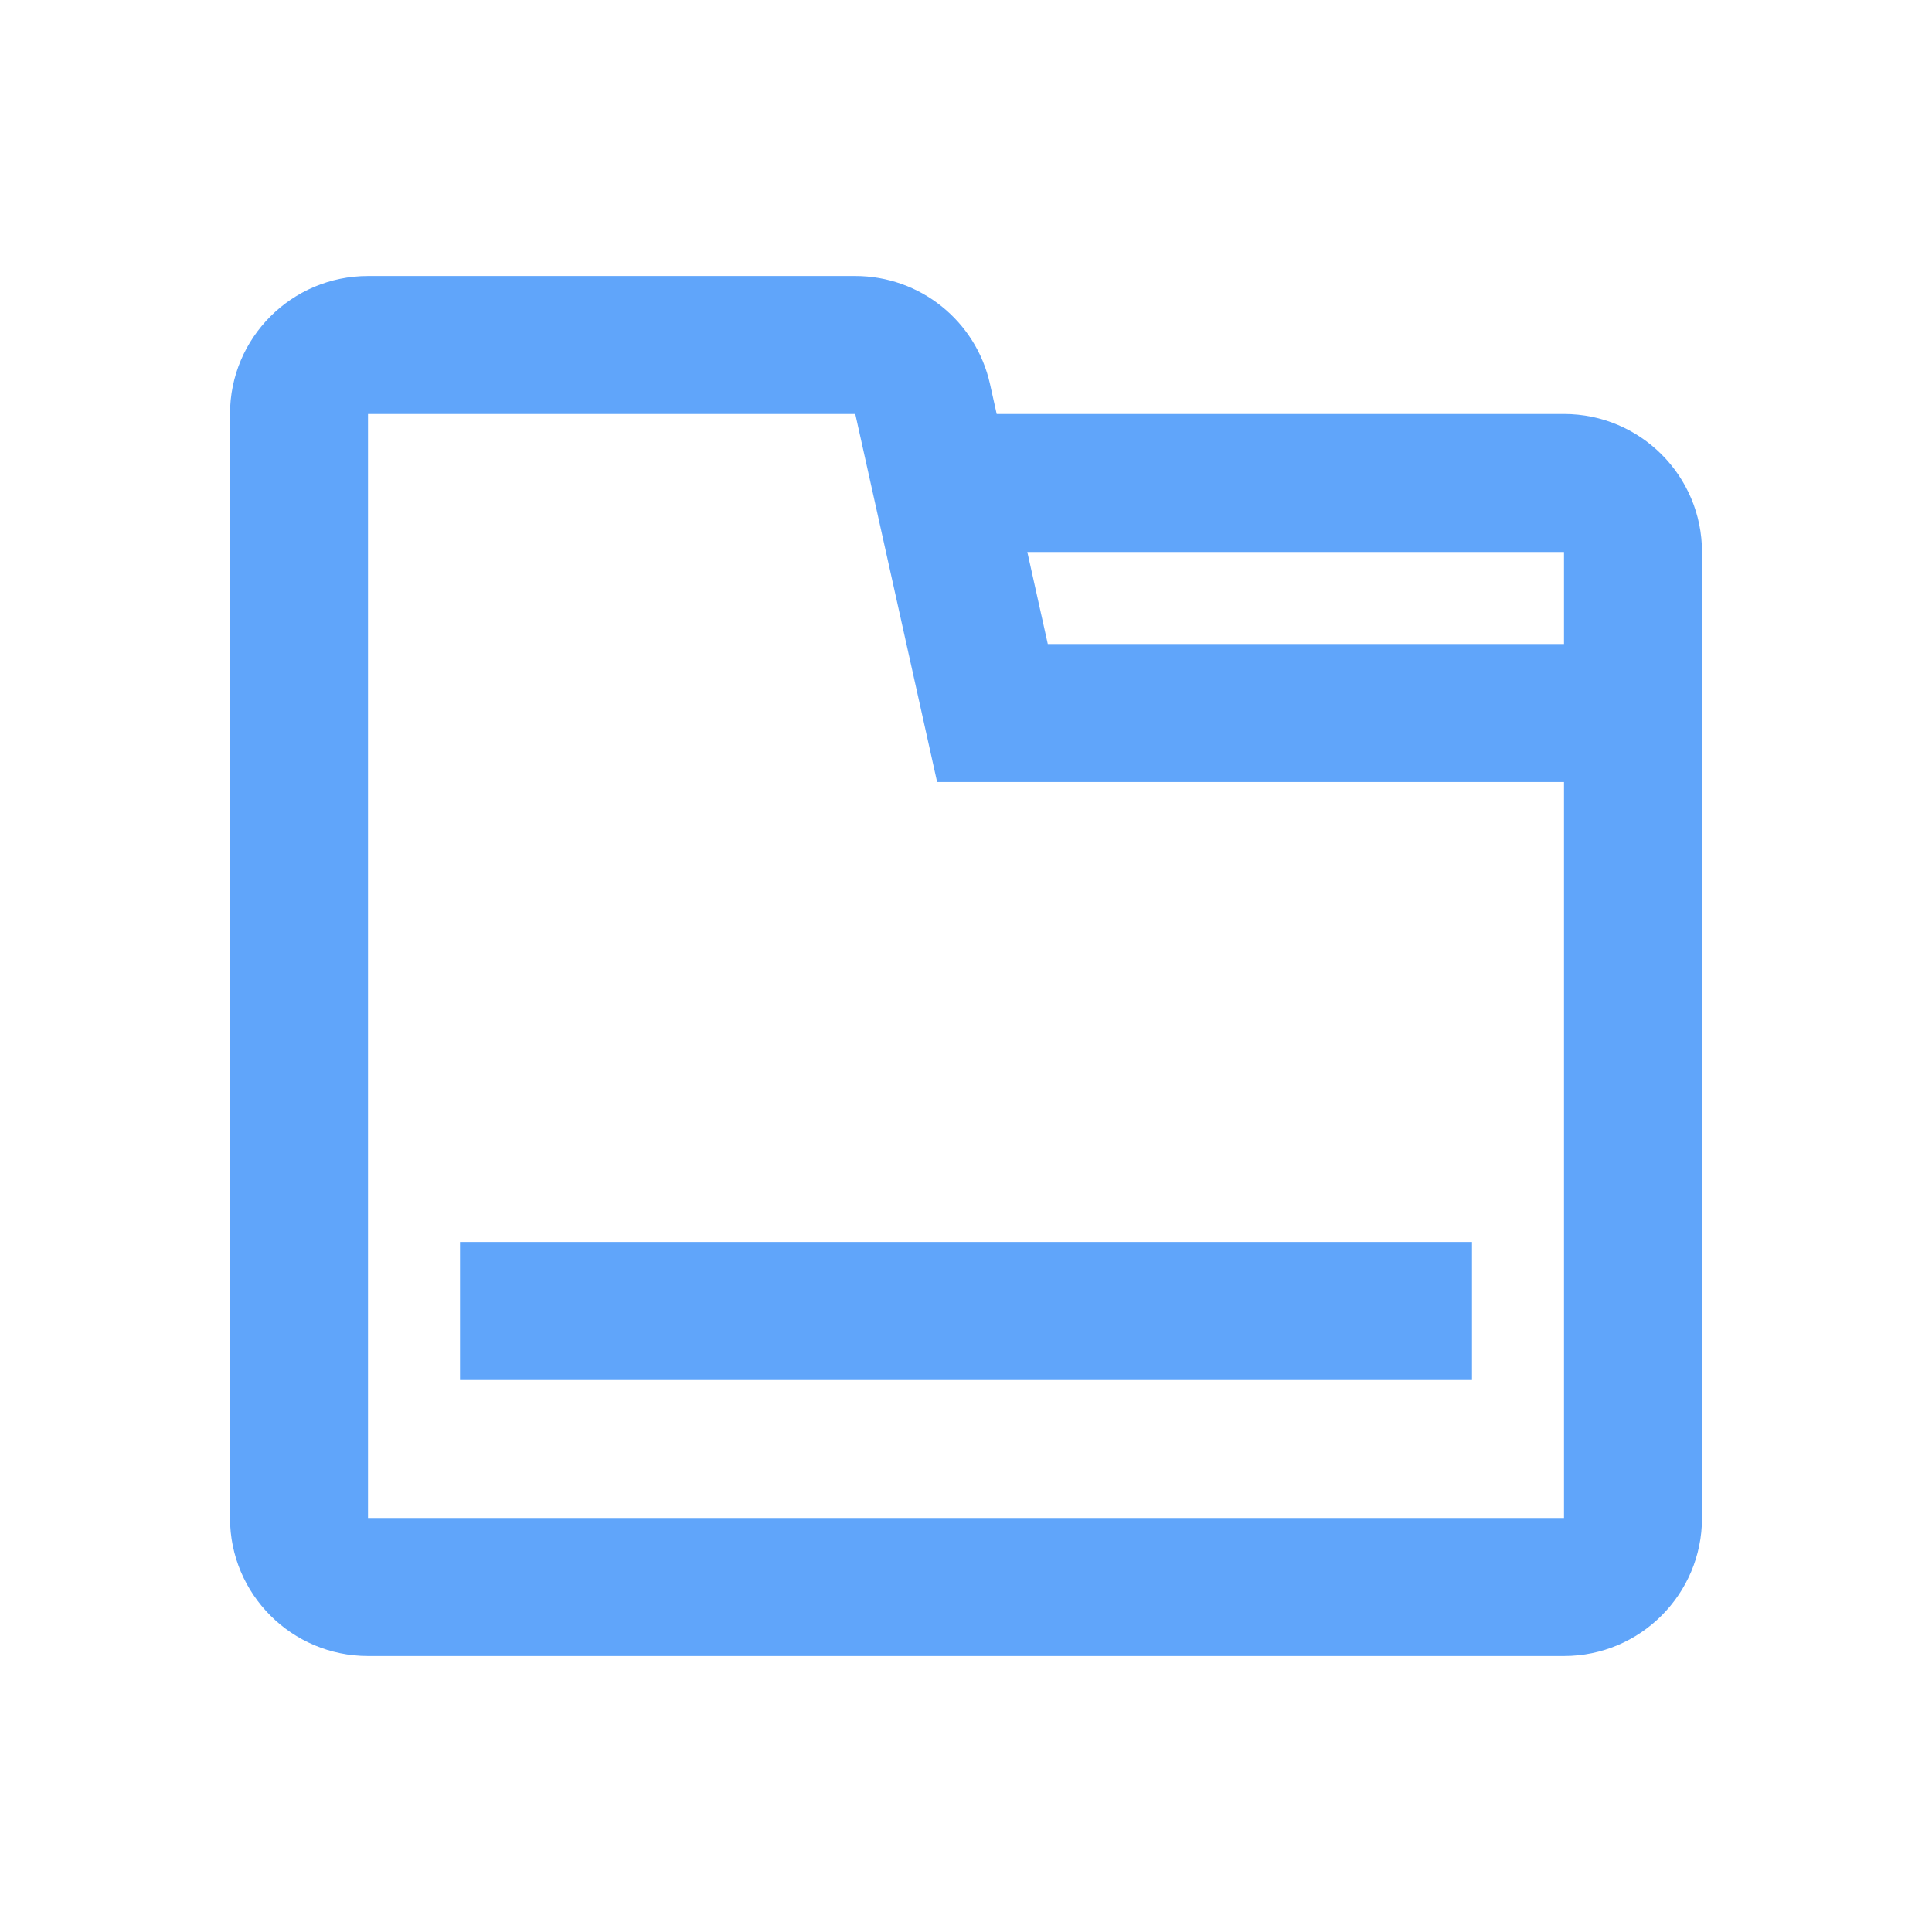
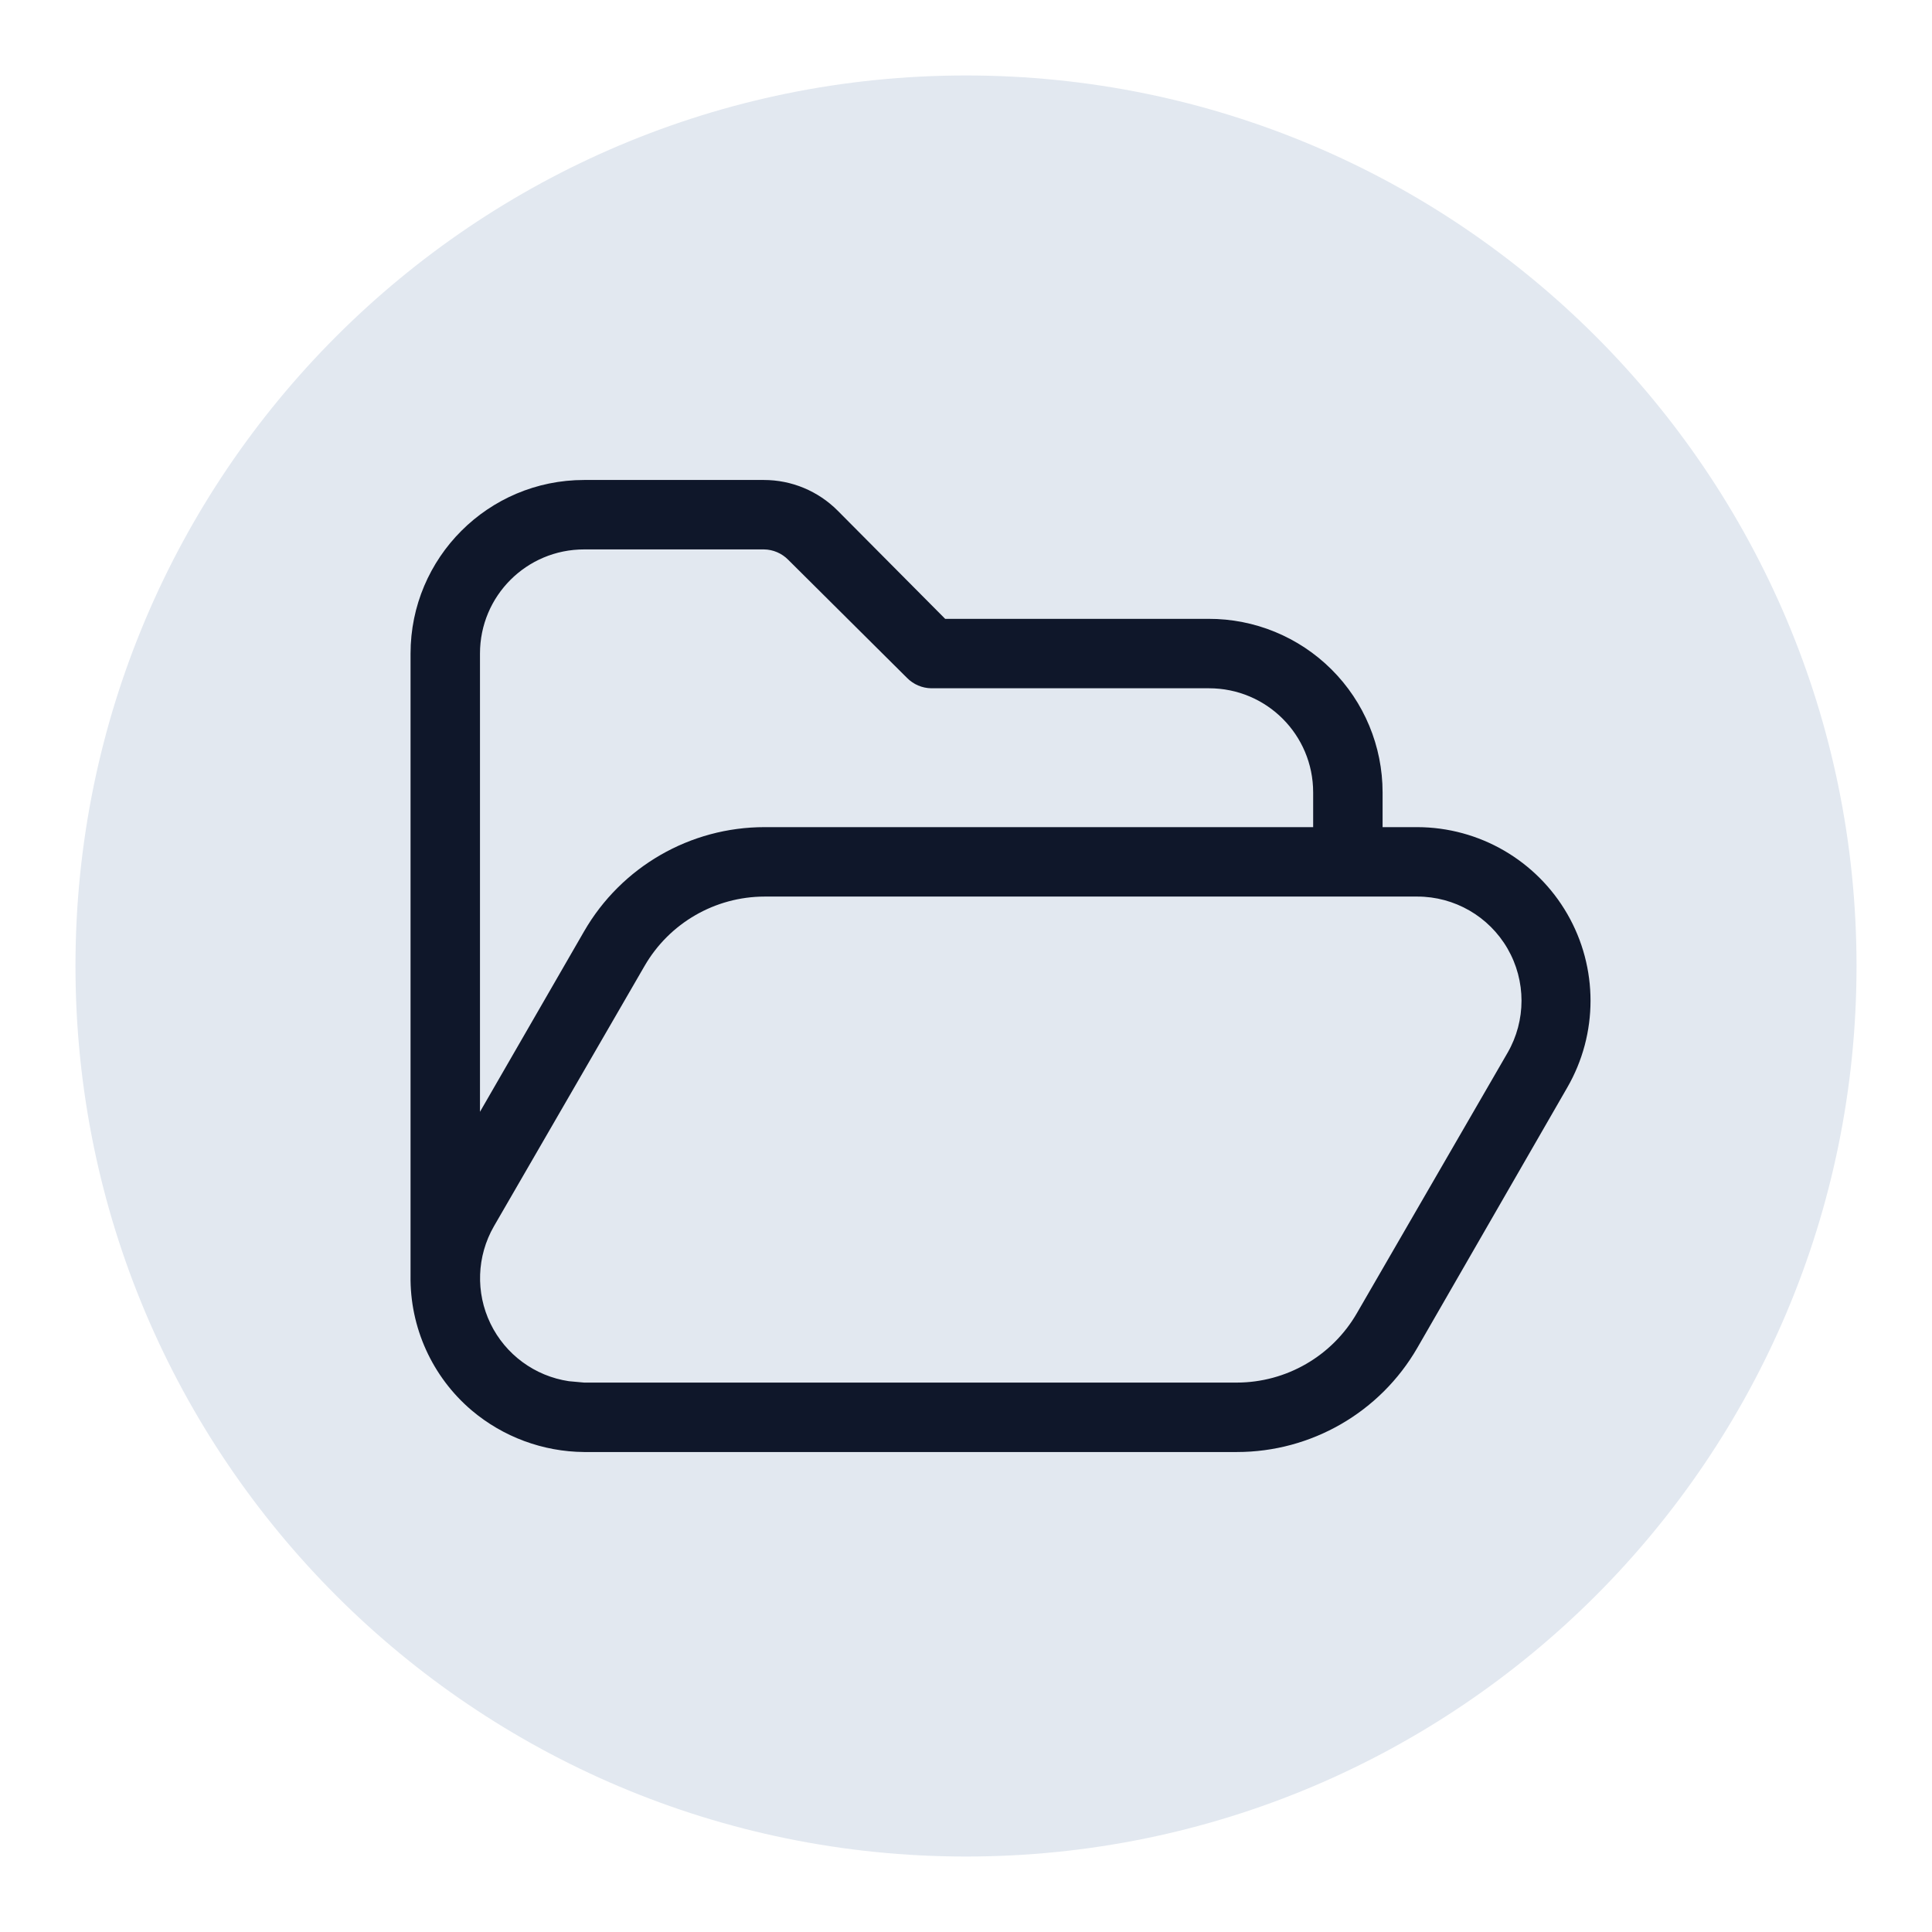
- <svg xmlns="http://www.w3.org/2000/svg" t="1741708303306" class="icon" viewBox="0 0 1024 1024" version="1.1" p-id="30586" width="200" height="200">
-   <path d="M453.315 146.286a73.143 73.143 0 0 1 71.412 57.295l3.535 15.848H828.952a73.143 73.143 0 0 1 73.143 73.143v512a73.143 73.143 0 0 1-73.143 73.143H195.048a73.143 73.143 0 0 1-73.143-73.143V219.429a73.143 73.143 0 0 1 73.143-73.143h258.267z m0 73.143H195.048v585.143h633.905V414.476H496.689l-43.374-195.048zM780.19 658.286v73.143H243.81v-73.143h536.381z m48.762-365.714H544.5l10.85 48.762H828.952v-48.762z" p-id="30587" fill="#60a5fa" />
+ <svg xmlns="http://www.w3.org/2000/svg" width="64" height="64" viewBox="0 0 64 64">
+   <circle cx="32" cy="32" r="29.5" fill="#E2E8F0" />
+   <g fill="#0F172A" transform="translate(9 9) scale(2.3)">
+     <path d="M3 5.5v6.6l1.5-2.6A3 3 0 0 1 7.1 8H15v-.5c0-.83-.67-1.5-1.5-1.5h-4a.5.5 0 0 1-.35-.15l-1.71-1.7A.5.5 0 0 0 7.09 4H4.5C3.67 4 3 4.67 3 5.5Zm1.28 10.48.22.02h9.4a2 2 0 0 0 1.73-1l2.17-3.75A1.5 1.5 0 0 0 16.5 9H7.1a2 2 0 0 0-1.73 1L3.2 13.75a1.5 1.5 0 0 0 1.08 2.23ZM2 14.46V5.5A2.5 2.5 0 0 1 4.5 3h2.59c.4 0 .78.16 1.06.44L9.7 5h3.79A2.5 2.5 0 0 1 16 7.5V8h.5a2.5 2.5 0 0 1 2.16 3.75L16.5 15.5a3 3 0 0 1-2.6 1.5H4.5a2.54 2.54 0 0 1-1.62-.6A2.5 2.5 0 0 1 2 14.46Z" />
+   </g>
</svg>
